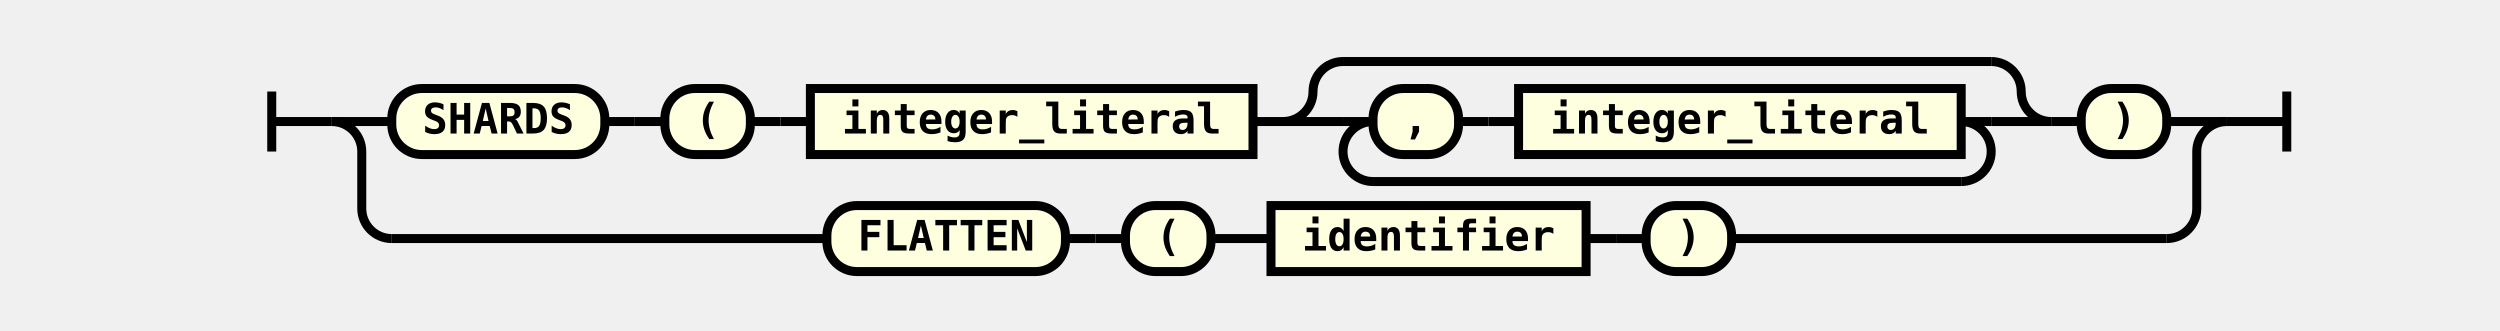
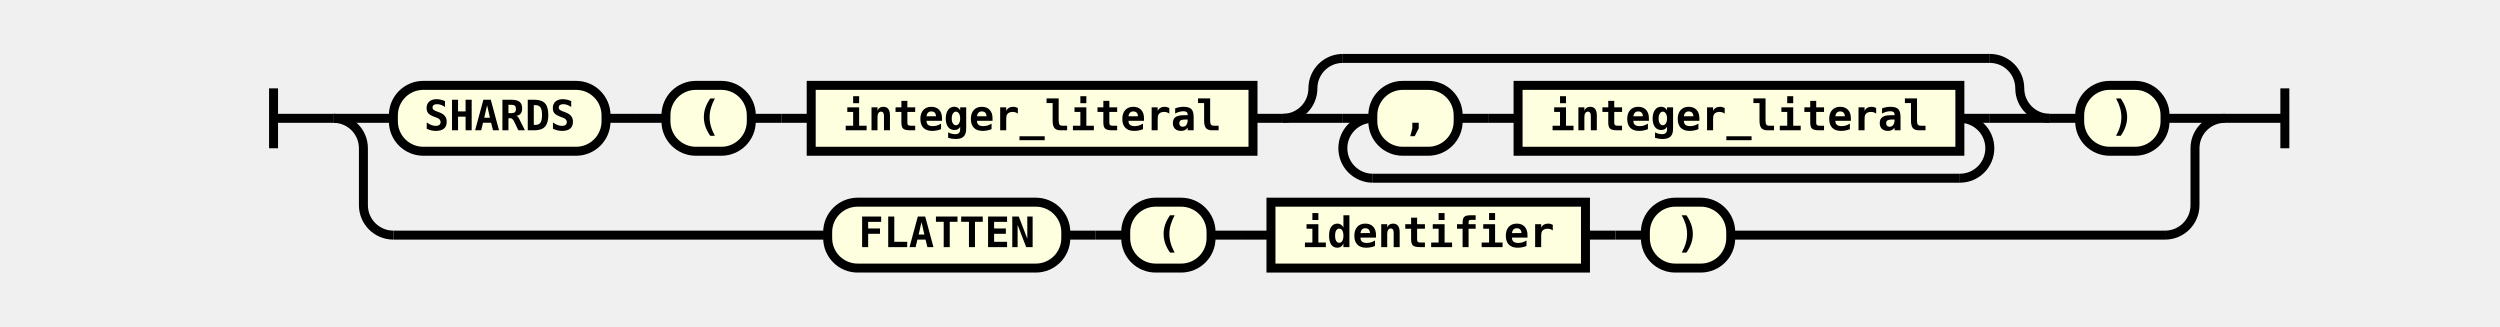
- <svg xmlns="http://www.w3.org/2000/svg" class="railroad-diagram" height="110" viewbox="0 0 711.5 110" width="711.5">
+ <svg xmlns="http://www.w3.org/2000/svg" class="railroad-diagram" height="109" viewbox="0 0 711.5 109" width="711.5">
  <g transform="translate(.5 .5)">
    <g>
-       <path d="M20 30v20m0 -10h20">
+       <path d="M20 29v20m0 -10h20">
   </path>
    </g>
    <g>
-       <path d="M40 40h0">
-    </path>
-       <path d="M671.5 40h0">
-    </path>
-       <path d="M40 40h20">
+       <path d="M40 39h0">
+    </path>
+       <path d="M671.5 39h0">
+    </path>
+       <path d="M40 39h20">
   </path>
      <g>
-         <path d="M60 40h0">
-     </path>
-         <path d="M651.5 40h0">
-     </path>
-         <g class="terminal">
-           <path d="M60 40h0">
-      </path>
-           <path d="M131 40h0">
-      </path>
-           <rect height="22" rx="10" ry="10" width="71" x="60" y="29">
-      </rect>
-           <text x="95.5" y="44">
+         <path d="M60 39h0">
+     </path>
+         <path d="M651.5 39h0">
+     </path>
+         <g class="terminal">
+           <path d="M60 39h0">
+      </path>
+           <path d="M131 39h0">
+      </path>
+           <rect height="22" rx="10" ry="10" width="71" x="60" y="28">
+      </rect>
+           <text x="95.5" y="43">
      SHARDS
     </text>
        </g>
-         <path d="M131 40h10">
-     </path>
-         <path d="M141 40h10">
-     </path>
-         <g class="terminal">
-           <path d="M151 40h0">
-      </path>
-           <path d="M179.5 40h0">
-      </path>
-           <rect height="22" rx="10" ry="10" width="28.5" x="151" y="29">
-      </rect>
-           <text x="165.25" y="44">
+         <path d="M131 39h10">
+     </path>
+         <path d="M141 39h10">
+     </path>
+         <g class="terminal">
+           <path d="M151 39h0">
+      </path>
+           <path d="M179.5 39h0">
+      </path>
+           <rect height="22" rx="10" ry="10" width="28.5" x="151" y="28">
+      </rect>
+           <text x="165.25" y="43">
      (
     </text>
        </g>
-         <path d="M179.5 40h10">
-     </path>
-         <path d="M189.5 40h10">
+         <path d="M179.5 39h10">
+     </path>
+         <path d="M189.5 39h10">
    </path>
        <g class="non-terminal">
-           <path d="M199.5 40h0">
-      </path>
-           <path d="M347 40h0">
-      </path>
-           <rect height="22" width="147.5" x="199.5" y="29">
+           <path d="M199.5 39h0">
+      </path>
+           <path d="M347 39h0">
+      </path>
+           <rect height="22" width="147.5" x="199.5" y="28">
     </rect>
          <a>
-             <text x="273.25" y="44">
+             <text x="273.25" y="43">
       integer_literal
      </text>
          </a>
        </g>
-         <path d="M347 40h10">
+         <path d="M347 39h10">
    </path>
        <g>
-           <path d="M357 40h0">
-      </path>
-           <path d="M613 40h0">
-      </path>
-           <path d="M357 40a10 10 0 0 0 10 -10v0a10 10 0 0 1 10 -10">
+           <path d="M357 39h0">
+      </path>
+           <path d="M613 39h0">
+      </path>
+           <path d="M357 39a10 10 0 0 0 10 -10v0a10 10 0 0 1 10 -10">
     </path>
          <g>
-             <path d="M377 20h216">
+             <path d="M377 19h216">
      </path>
          </g>
-           <path d="M593 20a10 10 0 0 1 10 10v0a10 10 0 0 0 10 10">
-      </path>
-           <path d="M357 40h20">
+           <path d="M593 19a10 10 0 0 1 10 10v0a10 10 0 0 0 10 10">
+      </path>
+           <path d="M357 39h20">
     </path>
          <g>
-             <path d="M377 40h0">
-       </path>
-             <path d="M593 40h0">
-       </path>
-             <path d="M377 40h10">
+             <path d="M377 39h0">
+       </path>
+             <path d="M593 39h0">
+       </path>
+             <path d="M377 39h10">
      </path>
            <g>
-               <path d="M387 40h0">
-        </path>
-               <path d="M583 40h0">
+               <path d="M387 39h0">
+        </path>
+               <path d="M583 39h0">
       </path>
              <g class="terminal">
-                 <path d="M387 40h0">
-         </path>
-                 <path d="M415.5 40h0">
-         </path>
-                 <rect height="22" rx="10" ry="10" width="28.5" x="387" y="29">
+                 <path d="M387 39h0">
+         </path>
+                 <path d="M415.5 39h0">
+         </path>
+                 <rect height="22" rx="10" ry="10" width="28.5" x="387" y="28">
        </rect>
-                 <text x="401.25" y="44">
+                 <text x="401.25" y="43">
         ,
        </text>
              </g>
-               <path d="M415.5 40h10">
-        </path>
-               <path d="M425.5 40h10">
+               <path d="M415.5 39h10">
+        </path>
+               <path d="M425.5 39h10">
       </path>
              <g class="non-terminal">
-                 <path d="M435.5 40h0">
-         </path>
-                 <path d="M583 40h0">
-         </path>
-                 <rect height="22" width="147.5" x="435.5" y="29">
+                 <path d="M435.5 39h0">
+         </path>
+                 <path d="M583 39h0">
+         </path>
+                 <rect height="22" width="147.5" x="435.5" y="28">
        </rect>
                <a>
-                   <text x="509.25" y="44">
+                   <text x="509.25" y="43">
          integer_literal
         </text>
                </a>
              </g>
            </g>
-             <path d="M583 40h10">
-       </path>
-             <path d="M387 40a10 10 0 0 0 -10 10v0a10 10 0 0 0 10 10">
+             <path d="M583 39h10">
+       </path>
+             <path d="M387 39a10 10 0 0 0 -10 10v0a10 10 0 0 0 10 10">
      </path>
            <g>
-               <path d="M387 60h196">
+               <path d="M387 59h196">
       </path>
            </g>
-             <path d="M583 60a10 10 0 0 0 10 -10v0a10 10 0 0 0 -10 -10">
+             <path d="M583 59a10 10 0 0 0 10 -10v0a10 10 0 0 0 -10 -10">
      </path>
          </g>
-           <path d="M593 40h20">
-      </path>
-         </g>
-         <path d="M613 40h10">
-     </path>
-         <g class="terminal">
-           <path d="M623 40h0">
-      </path>
-           <path d="M651.5 40h0">
-      </path>
-           <rect height="22" rx="10" ry="10" width="28.5" x="623" y="29">
-      </rect>
-           <text x="637.25" y="44">
+           <path d="M593 39h20">
+      </path>
+         </g>
+         <path d="M613 39h10">
+     </path>
+         <g class="terminal">
+           <path d="M623 39h0">
+      </path>
+           <path d="M651.5 39h0">
+      </path>
+           <rect height="22" rx="10" ry="10" width="28.5" x="623" y="28">
+      </rect>
+           <text x="637.25" y="43">
      )
     </text>
        </g>
      </g>
-       <path d="M651.5 40h20">
-    </path>
-       <path d="M40 40a10 10 0 0 1 10 10v19a10 10 0 0 0 10 10">
+       <path d="M651.5 39h20">
+    </path>
+       <path d="M40 39a10 10 0 0 1 10 10v19a10 10 0 0 0 10 10">
   </path>
      <g>
-         <path d="M60 79h145">
-     </path>
-         <path d="M506.5 79h145">
-     </path>
-         <g class="terminal">
-           <path d="M205 79h0">
-      </path>
-           <path d="M284.5 79h0">
-      </path>
-           <rect height="22" rx="10" ry="10" width="79.5" x="205" y="68">
-      </rect>
-           <text x="244.75" y="83">
+         <path d="M60 78h145">
+     </path>
+         <path d="M506.5 78h145">
+     </path>
+         <g class="terminal">
+           <path d="M205 78h0">
+      </path>
+           <path d="M284.5 78h0">
+      </path>
+           <rect height="22" rx="10" ry="10" width="79.5" x="205" y="67">
+      </rect>
+           <text x="244.75" y="82">
      FLATTEN
     </text>
        </g>
-         <path d="M284.5 79h10">
-     </path>
-         <path d="M294.5 79h10">
-     </path>
-         <g class="terminal">
-           <path d="M304.5 79h0">
-      </path>
-           <path d="M333 79h0">
-      </path>
-           <rect height="22" rx="10" ry="10" width="28.5" x="304.5" y="68">
-      </rect>
-           <text x="318.75" y="83">
+         <path d="M284.5 78h10">
+     </path>
+         <path d="M294.5 78h10">
+     </path>
+         <g class="terminal">
+           <path d="M304.5 78h0">
+      </path>
+           <path d="M333 78h0">
+      </path>
+           <rect height="22" rx="10" ry="10" width="28.5" x="304.5" y="67">
+      </rect>
+           <text x="318.75" y="82">
      (
     </text>
        </g>
-         <path d="M333 79h10">
-     </path>
-         <path d="M343 79h10">
+         <path d="M333 78h10">
+     </path>
+         <path d="M343 78h10">
    </path>
        <g class="non-terminal">
-           <path d="M353 79h0">
-      </path>
-           <path d="M458 79h0">
-      </path>
-           <rect height="22" width="105" x="353" y="68">
+           <path d="M353 78h0">
+      </path>
+           <path d="M458 78h0">
+      </path>
+           <rect height="22" width="105" x="353" y="67">
     </rect>
          <a>
-             <text x="405.5" y="83">
+             <text x="405.5" y="82">
       identifier
      </text>
          </a>
        </g>
-         <path d="M458 79h10">
-     </path>
-         <path d="M468 79h10">
-     </path>
-         <g class="terminal">
-           <path d="M478 79h0">
-      </path>
-           <path d="M506.5 79h0">
-      </path>
-           <rect height="22" rx="10" ry="10" width="28.5" x="478" y="68">
-      </rect>
-           <text x="492.25" y="83">
+         <path d="M458 78h10">
+     </path>
+         <path d="M468 78h10">
+     </path>
+         <g class="terminal">
+           <path d="M478 78h0">
+      </path>
+           <path d="M506.5 78h0">
+      </path>
+           <rect height="22" rx="10" ry="10" width="28.5" x="478" y="67">
+      </rect>
+           <text x="492.25" y="82">
      )
     </text>
        </g>
      </g>
-       <path d="M651.5 79a10 10 0 0 0 10 -10v-19a10 10 0 0 1 10 -10">
+       <path d="M651.5 78a10 10 0 0 0 10 -10v-19a10 10 0 0 1 10 -10">
   </path>
    </g>
-     <path d="M 671.5 40 h 20 m 0 -10 v 20">
+     <path d="M 671.5 39 h 20 m 0 -10 v 20">
  </path>
  </g>
  <style>
  svg {
    width: 100%;
}

path {
    stroke-width: 3;
    stroke: black;
    fill: rgba(0,0,0,0);
}
text {
    font: bold 14px monospace;
    text-anchor: middle;
    fill: black;
}
text.diagram-text {
    font-size: 12px;
}
text.diagram-arrow {
    font-size: 16px;
}
text.label {
    text-anchor: start;
}
text.comment {
    font: italic 12px monospace;
}
g.special-sequence rect {
    fill: #ffe79a;
    stroke: black;
}
g.special-sequence text {
    font-style: italic;
}
rect {
    stroke-width: 3;
}
rect.group-box {
    stroke: gray;
    stroke-dasharray: 10 5;
    fill: none;
}
g.non-terminal rect {
    fill: #feffdf;
    stroke: black;
}
g.terminal rect {
    fill: #feffdf;
    stroke: black;
}
path.diagram-text {
    stroke-width: 3;
    stroke: black;
    fill: white;
    cursor: help;
}
g.diagram-text:hover path.diagram-text {
    fill: #eee;
}
 </style>
</svg>
